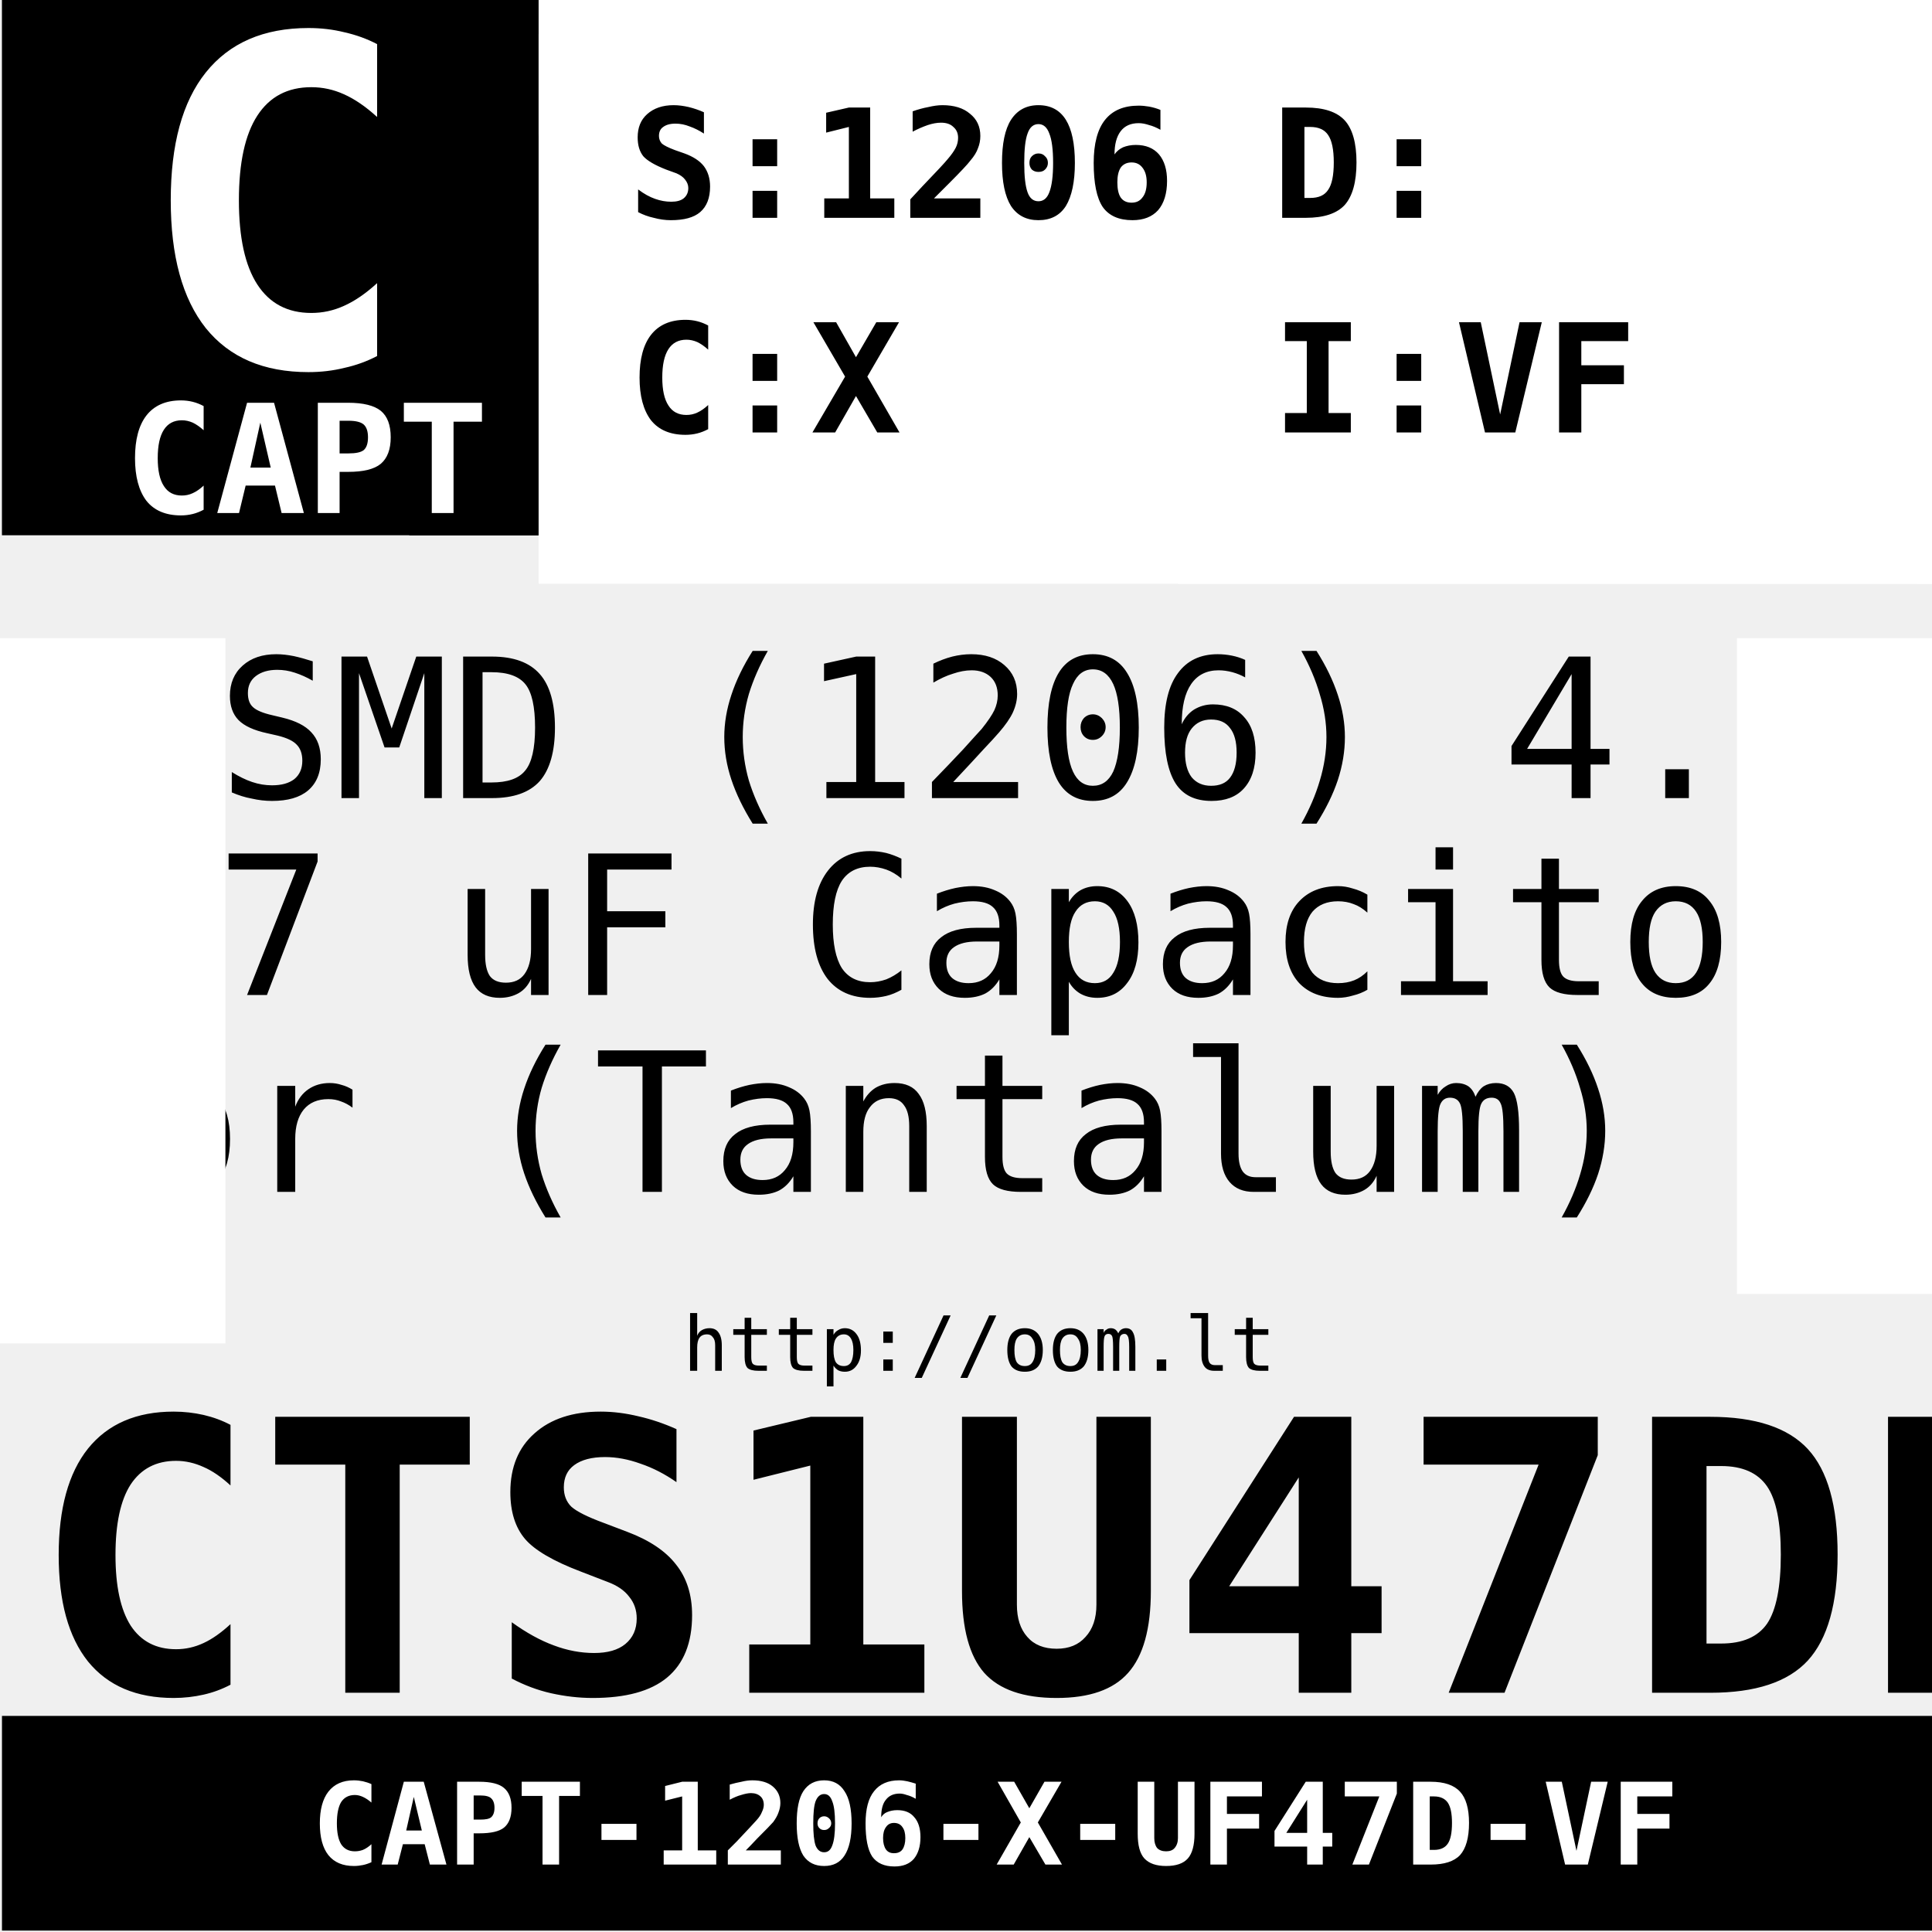
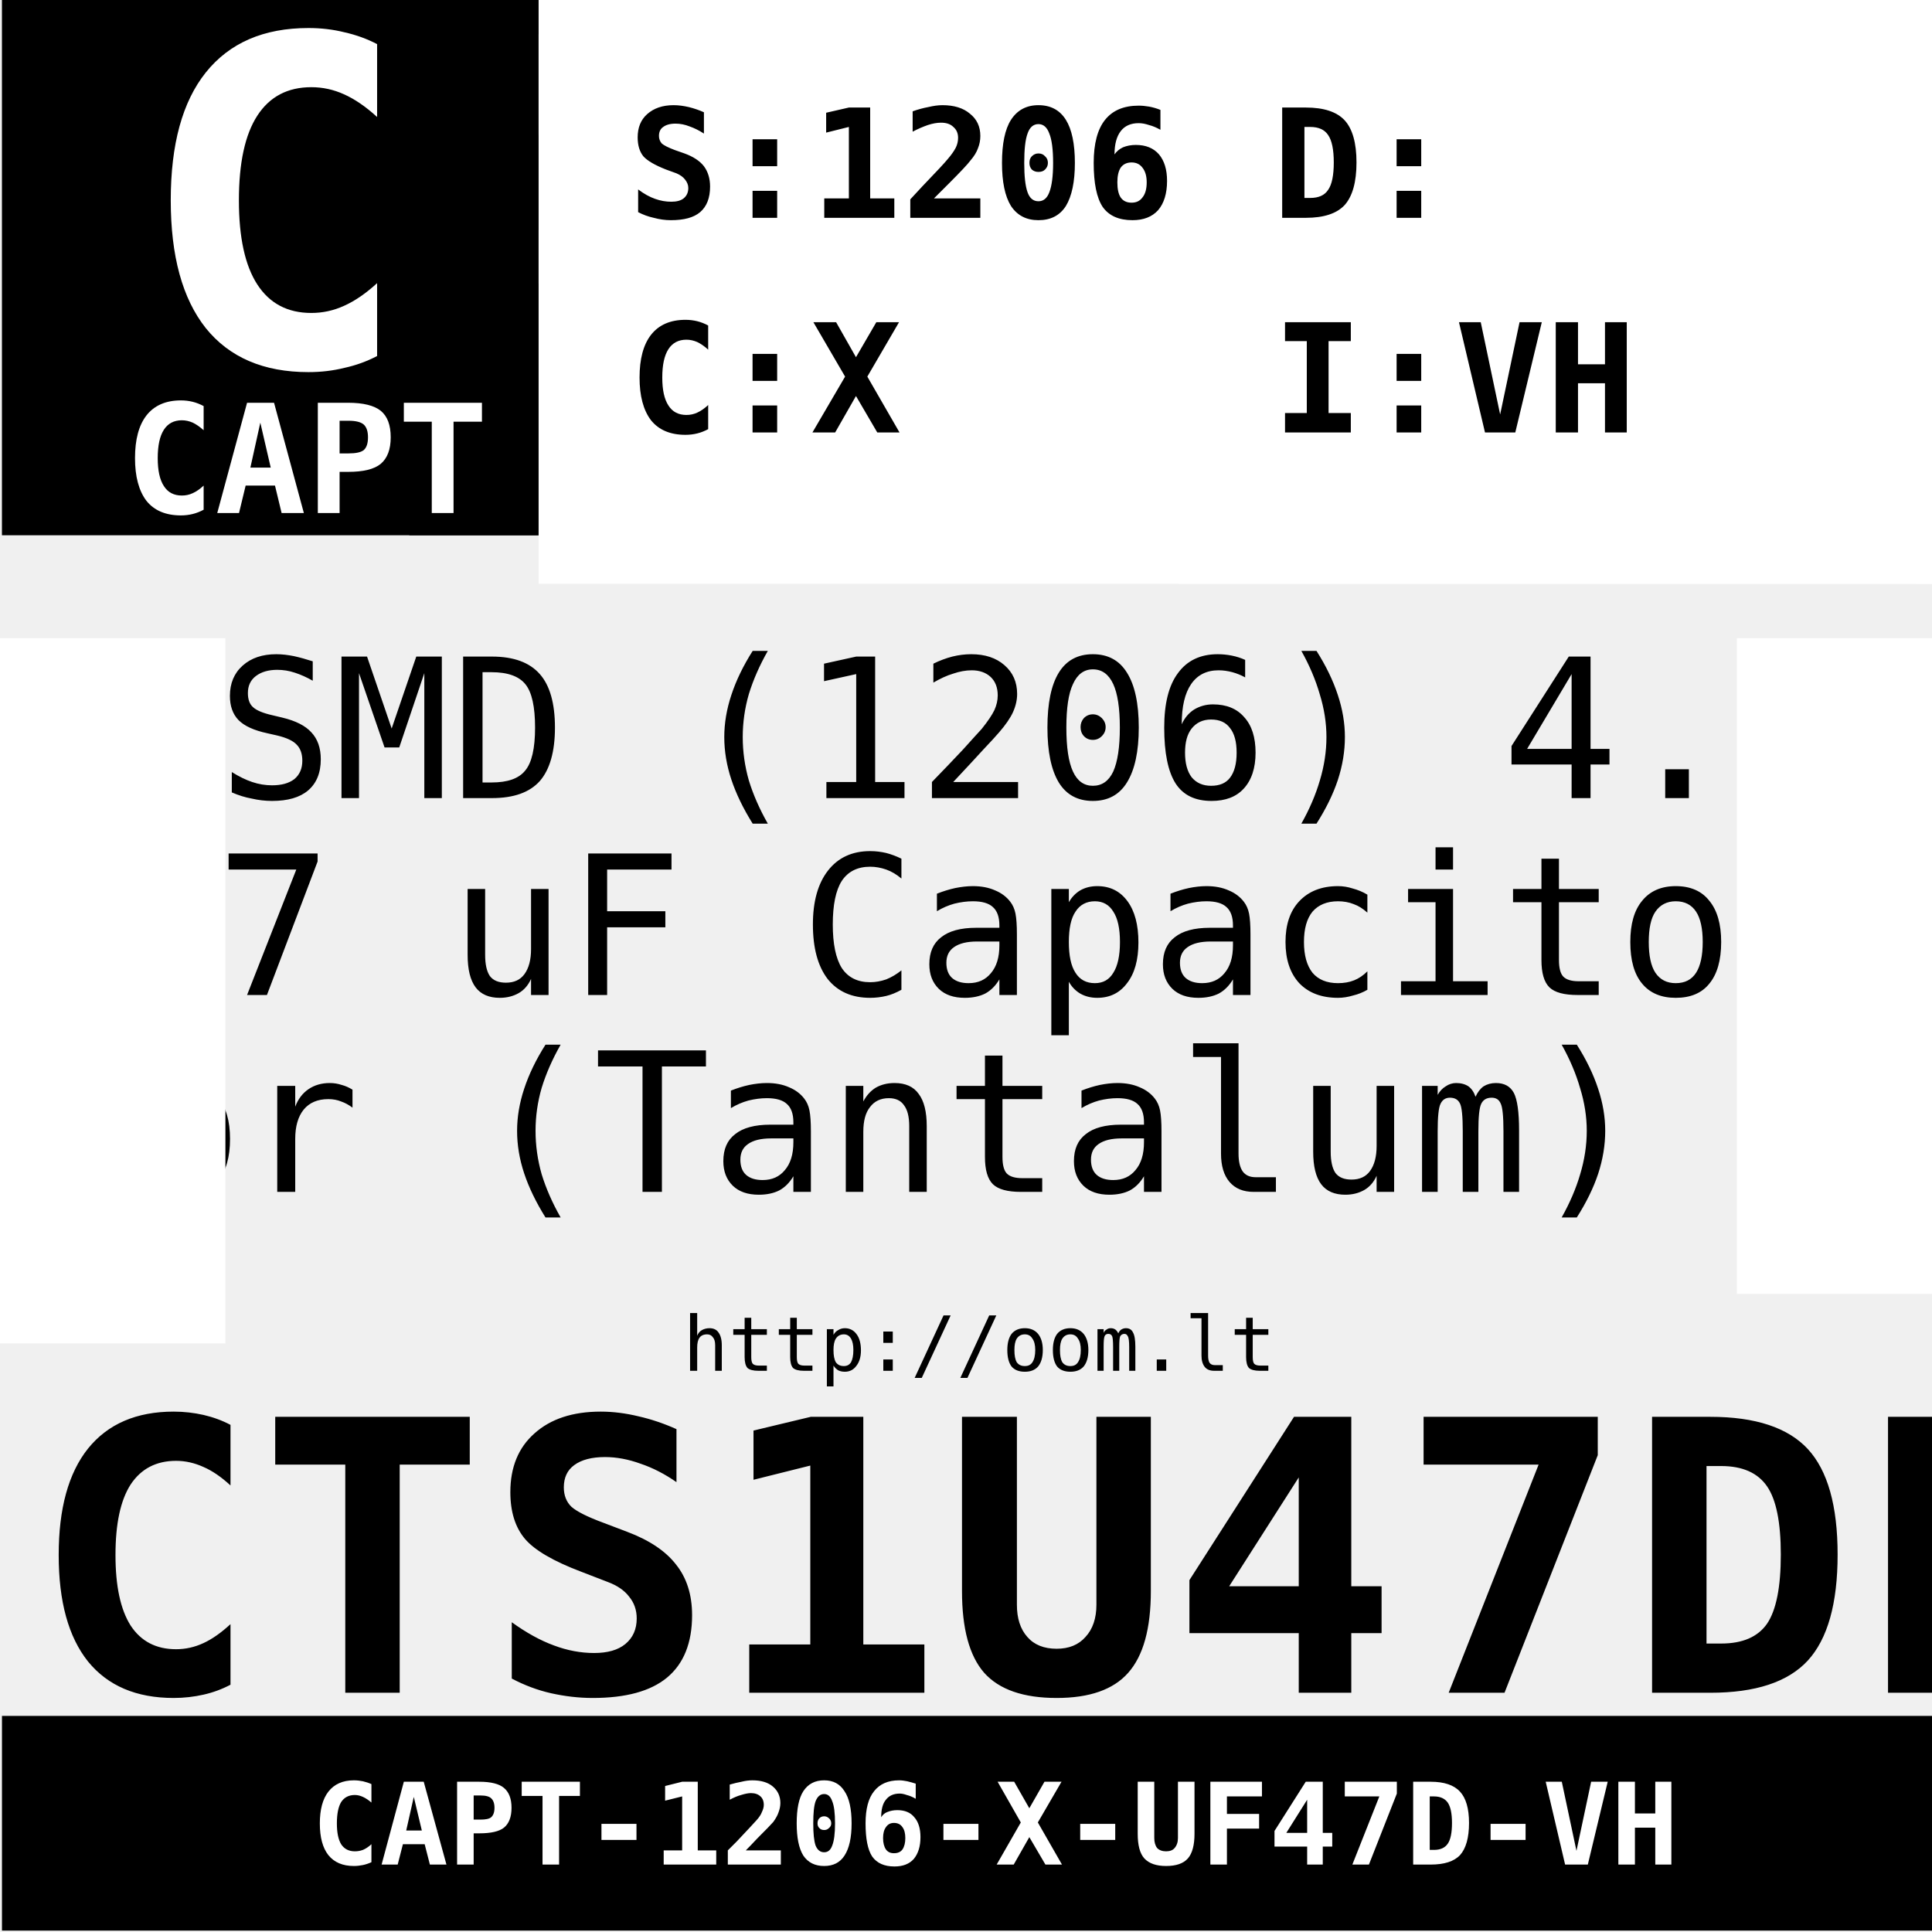
<svg xmlns="http://www.w3.org/2000/svg" xmlns:xlink="http://www.w3.org/1999/xlink" width="63.78" height="63.78" id="svg2" version="1.1">
  <defs id="defs4" />
  <g id="layer1" transform="translate(0,-988.5827)">
    <text id="text2995" x="34.878" y="1044.464" style="font-size:15px;text-align:center;text-anchor:middle">
      <tspan style="font-size:12.5px;font-variant:normal;font-weight:bold;text-align:center;writing-mode:lr-tb;text-anchor:middle;fill:#000000;fill-opacity:1;fill-rule:nonzero;stroke:none;font-family:DejaVu Sans Mono;-inkscape-font-specification:DejaVuSansMono Bold" x="34.878" id="tspan2997" y="1044.464">CTS1U47DF</tspan>
    </text>
    <text id="text2999" x="7.152" y="1014.932" style="font-size:15px">
-       <tspan style="font-size:6.407px;font-variant:normal;font-weight:normal;writing-mode:lr-tb;fill:#000000;fill-opacity:1;fill-rule:nonzero;stroke:none;font-family:DejaVu Sans Mono;-inkscape-font-specification:DejaVuSansMono" x="7.152" y="1014.932" id="tspan3001">SMD (1206) 4.7 uF Capacitor (Tantalum) 16v</tspan>
+       <tspan style="font-size:6.407px;font-variant:normal;font-weight:normal;writing-mode:lr-tb;fill:#000000;fill-opacity:1;fill-rule:nonzero;stroke:none;font-family:DejaVu Sans Mono;-inkscape-font-specification:DejaVuSansMono" x="7.152" y="1014.932" id="tspan3001">SMD (1206) 4.7 uF Capacitor (Tantalum) 6.3v</tspan>
    </text>
    <text id="text3003" x="-43.036" y="1021.43" style="font-size:15px">
-       <tspan style="font-size:6.407px;font-variant:normal;font-weight:normal;writing-mode:lr-tb;fill:#000000;fill-opacity:1;fill-rule:nonzero;stroke:none;font-family:DejaVu Sans Mono;-inkscape-font-specification:DejaVuSansMono" x="-43.036" id="tspan3005" y="1021.43">SMD (1206) 4.7 uF Capacitor (Tantalum) 16v</tspan>
+       <tspan style="font-size:6.407px;font-variant:normal;font-weight:normal;writing-mode:lr-tb;fill:#000000;fill-opacity:1;fill-rule:nonzero;stroke:none;font-family:DejaVu Sans Mono;-inkscape-font-specification:DejaVuSansMono" x="-43.036" id="tspan3005" y="1021.43">SMD (1206) 4.7 uF Capacitor (Tantalum) 6.3v</tspan>
    </text>
    <text id="text3007" x="-92.266" y="1027.928" style="font-size:15px">
-       <tspan style="font-size:6.407px;font-variant:normal;font-weight:normal;writing-mode:lr-tb;fill:#000000;fill-opacity:1;fill-rule:nonzero;stroke:none;font-family:DejaVu Sans Mono;-inkscape-font-specification:DejaVuSansMono" x="-92.266" id="tspan3009" y="1027.928">SMD (1206) 4.7 uF Capacitor (Tantalum) 16v</tspan>
+       <tspan style="font-size:6.407px;font-variant:normal;font-weight:normal;writing-mode:lr-tb;fill:#000000;fill-opacity:1;fill-rule:nonzero;stroke:none;font-family:DejaVu Sans Mono;-inkscape-font-specification:DejaVuSansMono" x="-92.266" id="tspan3009" y="1027.928">SMD (1206) 4.7 uF Capacitor (Tantalum) 6.3v</tspan>
    </text>
    <path d="m 0.064,988.537 17.716,0 0,17.716 -17.716,0 0,-17.716 z" style="fill:#000000;fill-opacity:1;fill-rule:evenodd;stroke:none" id="path3011" />
    <text id="text3013" x="4.528" y="1000.648" style="font-size:15px">
      <tspan style="font-size:15px;font-variant:normal;font-weight:bold;writing-mode:lr-tb;fill:#ffffff;fill-opacity:1;fill-rule:nonzero;stroke:none;font-family:DejaVu Sans Mono;-inkscape-font-specification:DejaVuSansMono Bold" x="4.528" y="1000.648" id="tspan3015">CAPT</tspan>
    </text>
    <path id="path3104" style="fill:#000000;fill-opacity:1;fill-rule:evenodd;stroke:none" d="m 13.51,988.537 4.271,0 0,17.716 -4.271,0 z" />
    <text id="text3017" x="10.102" y="1005.519" style="font-size:15px;text-align:center;text-anchor:middle;fill:#ffffff">
      <tspan style="font-size:5px;font-variant:normal;font-weight:bold;text-align:center;writing-mode:lr-tb;text-anchor:middle;fill:#ffffff;fill-opacity:1;fill-rule:nonzero;stroke:none;font-family:DejaVu Sans Mono;-inkscape-font-specification:DejaVuSansMono Bold" x="10.102" id="tspan3019" y="1005.519">CAPT</tspan>
    </text>
    <path d="m 17.781,988.537 48.149,0 0,19.318 -48.149,0 z" style="fill:#ffffff;fill-opacity:1;fill-rule:evenodd;stroke:none" id="path3021" />
    <text id="text3037" x="20.739" y="1002.862" style="font-size:15px">
      <tspan style="font-size:5px;font-variant:normal;font-weight:bold;writing-mode:lr-tb;fill:#000000;fill-opacity:1;fill-rule:nonzero;stroke:none;font-family:DejaVu Sans Mono;-inkscape-font-specification:DejaVuSansMono Bold" x="20.739 23.749" y="1002.862" id="tspan3039">C:X</tspan>
    </text>
    <text id="text3023" x="22.546" y="1033.834" style="font-size:15px">
      <tspan style="font-size:2.5px;font-variant:normal;font-weight:normal;writing-mode:lr-tb;fill:#000000;fill-opacity:1;fill-rule:nonzero;stroke:none;font-family:DejaVu Sans Mono;-inkscape-font-specification:DejaVuSansMono" x="22.546 24.051 25.556 27.061 28.566 30.071 31.576 33.081 34.586 36.091 37.596 39.101 40.606" y="1033.834" id="tspan3025">http://oom.lt</tspan>
    </text>
    <path d="m 0.065,1045.229 63.779,0 0,7.087 -63.779,0 0,-7.087 z" style="fill:#000000;fill-opacity:1;fill-rule:evenodd;stroke:none" id="path3027" />
    <text id="text3029" x="32.854" y="1050.136" style="font-size:15px">
-       <tspan style="font-size:3.75px;font-variant:normal;font-weight:bold;text-align:center;writing-mode:lr-tb;text-anchor:middle;fill:#ffffff;fill-opacity:1;fill-rule:nonzero;stroke:none;font-family:DejaVu Sans Mono;-inkscape-font-specification:DejaVuSansMono Bold" x="32.854" id="tspan3031" y="1050.136">CAPT-1206-X-UF47D-VF</tspan>
+       <tspan style="font-size:3.75px;font-variant:normal;font-weight:bold;text-align:center;writing-mode:lr-tb;text-anchor:middle;fill:#ffffff;fill-opacity:1;fill-rule:nonzero;stroke:none;font-family:DejaVu Sans Mono;-inkscape-font-specification:DejaVuSansMono Bold" x="32.854" id="tspan3031" y="1050.136">CAPT-1206-X-UF47D-VH</tspan>
    </text>
    <text id="text3033" x="20.739" y="995.776" style="font-size:15px">
      <tspan style="font-size:5px;font-variant:normal;font-weight:bold;writing-mode:lr-tb;fill:#000000;fill-opacity:1;fill-rule:nonzero;stroke:none;font-family:DejaVu Sans Mono;-inkscape-font-specification:DejaVuSansMono Bold" x="20.739 23.749" y="995.776" id="tspan3035">S:1206</tspan>
    </text>
    <use x="0" y="0" xlink:href="#path3021" id="use3108" transform="translate(21.11419,0)" width="63.78" height="63.78" />
    <text id="text3041" x="41.999" y="995.776" style="font-size:15px">
      <tspan style="font-size:5px;font-variant:normal;font-weight:bold;writing-mode:lr-tb;fill:#000000;fill-opacity:1;fill-rule:nonzero;stroke:none;font-family:DejaVu Sans Mono;-inkscape-font-specification:DejaVuSansMono Bold" x="41.999 45.009" y="995.776" id="tspan3043">D:</tspan>
    </text>
    <text id="text3045" x="41.999" y="1002.862" style="font-size:15px">
-       <tspan style="font-size:5px;font-variant:normal;font-weight:bold;writing-mode:lr-tb;fill:#000000;fill-opacity:1;fill-rule:nonzero;stroke:none;font-family:DejaVu Sans Mono;-inkscape-font-specification:DejaVuSansMono Bold" x="41.999 45.009" y="1002.862" id="tspan3047">I:VF</tspan>
+       <tspan style="font-size:5px;font-variant:normal;font-weight:bold;writing-mode:lr-tb;fill:#000000;fill-opacity:1;fill-rule:nonzero;stroke:none;font-family:DejaVu Sans Mono;-inkscape-font-specification:DejaVuSansMono Bold" x="41.999 45.009" y="1002.862" id="tspan3047">I:VH</tspan>
    </text>
    <use x="0" y="0" xlink:href="#path3021" id="use3110" transform="translate(45.48047,0)" width="63.78" height="63.78" />
    <use x="0" y="0" xlink:href="#use3110" id="use3124" transform="matrix(1,0,0,1.120597,-5.921739,-98.10056)" width="63.78" height="63.78" />
    <use x="0" y="0" xlink:href="#use3124" id="use3126" transform="matrix(1,0,0,1.075373,-98.04754,-76.10067)" width="63.78" height="63.78" />
  </g>
</svg>
